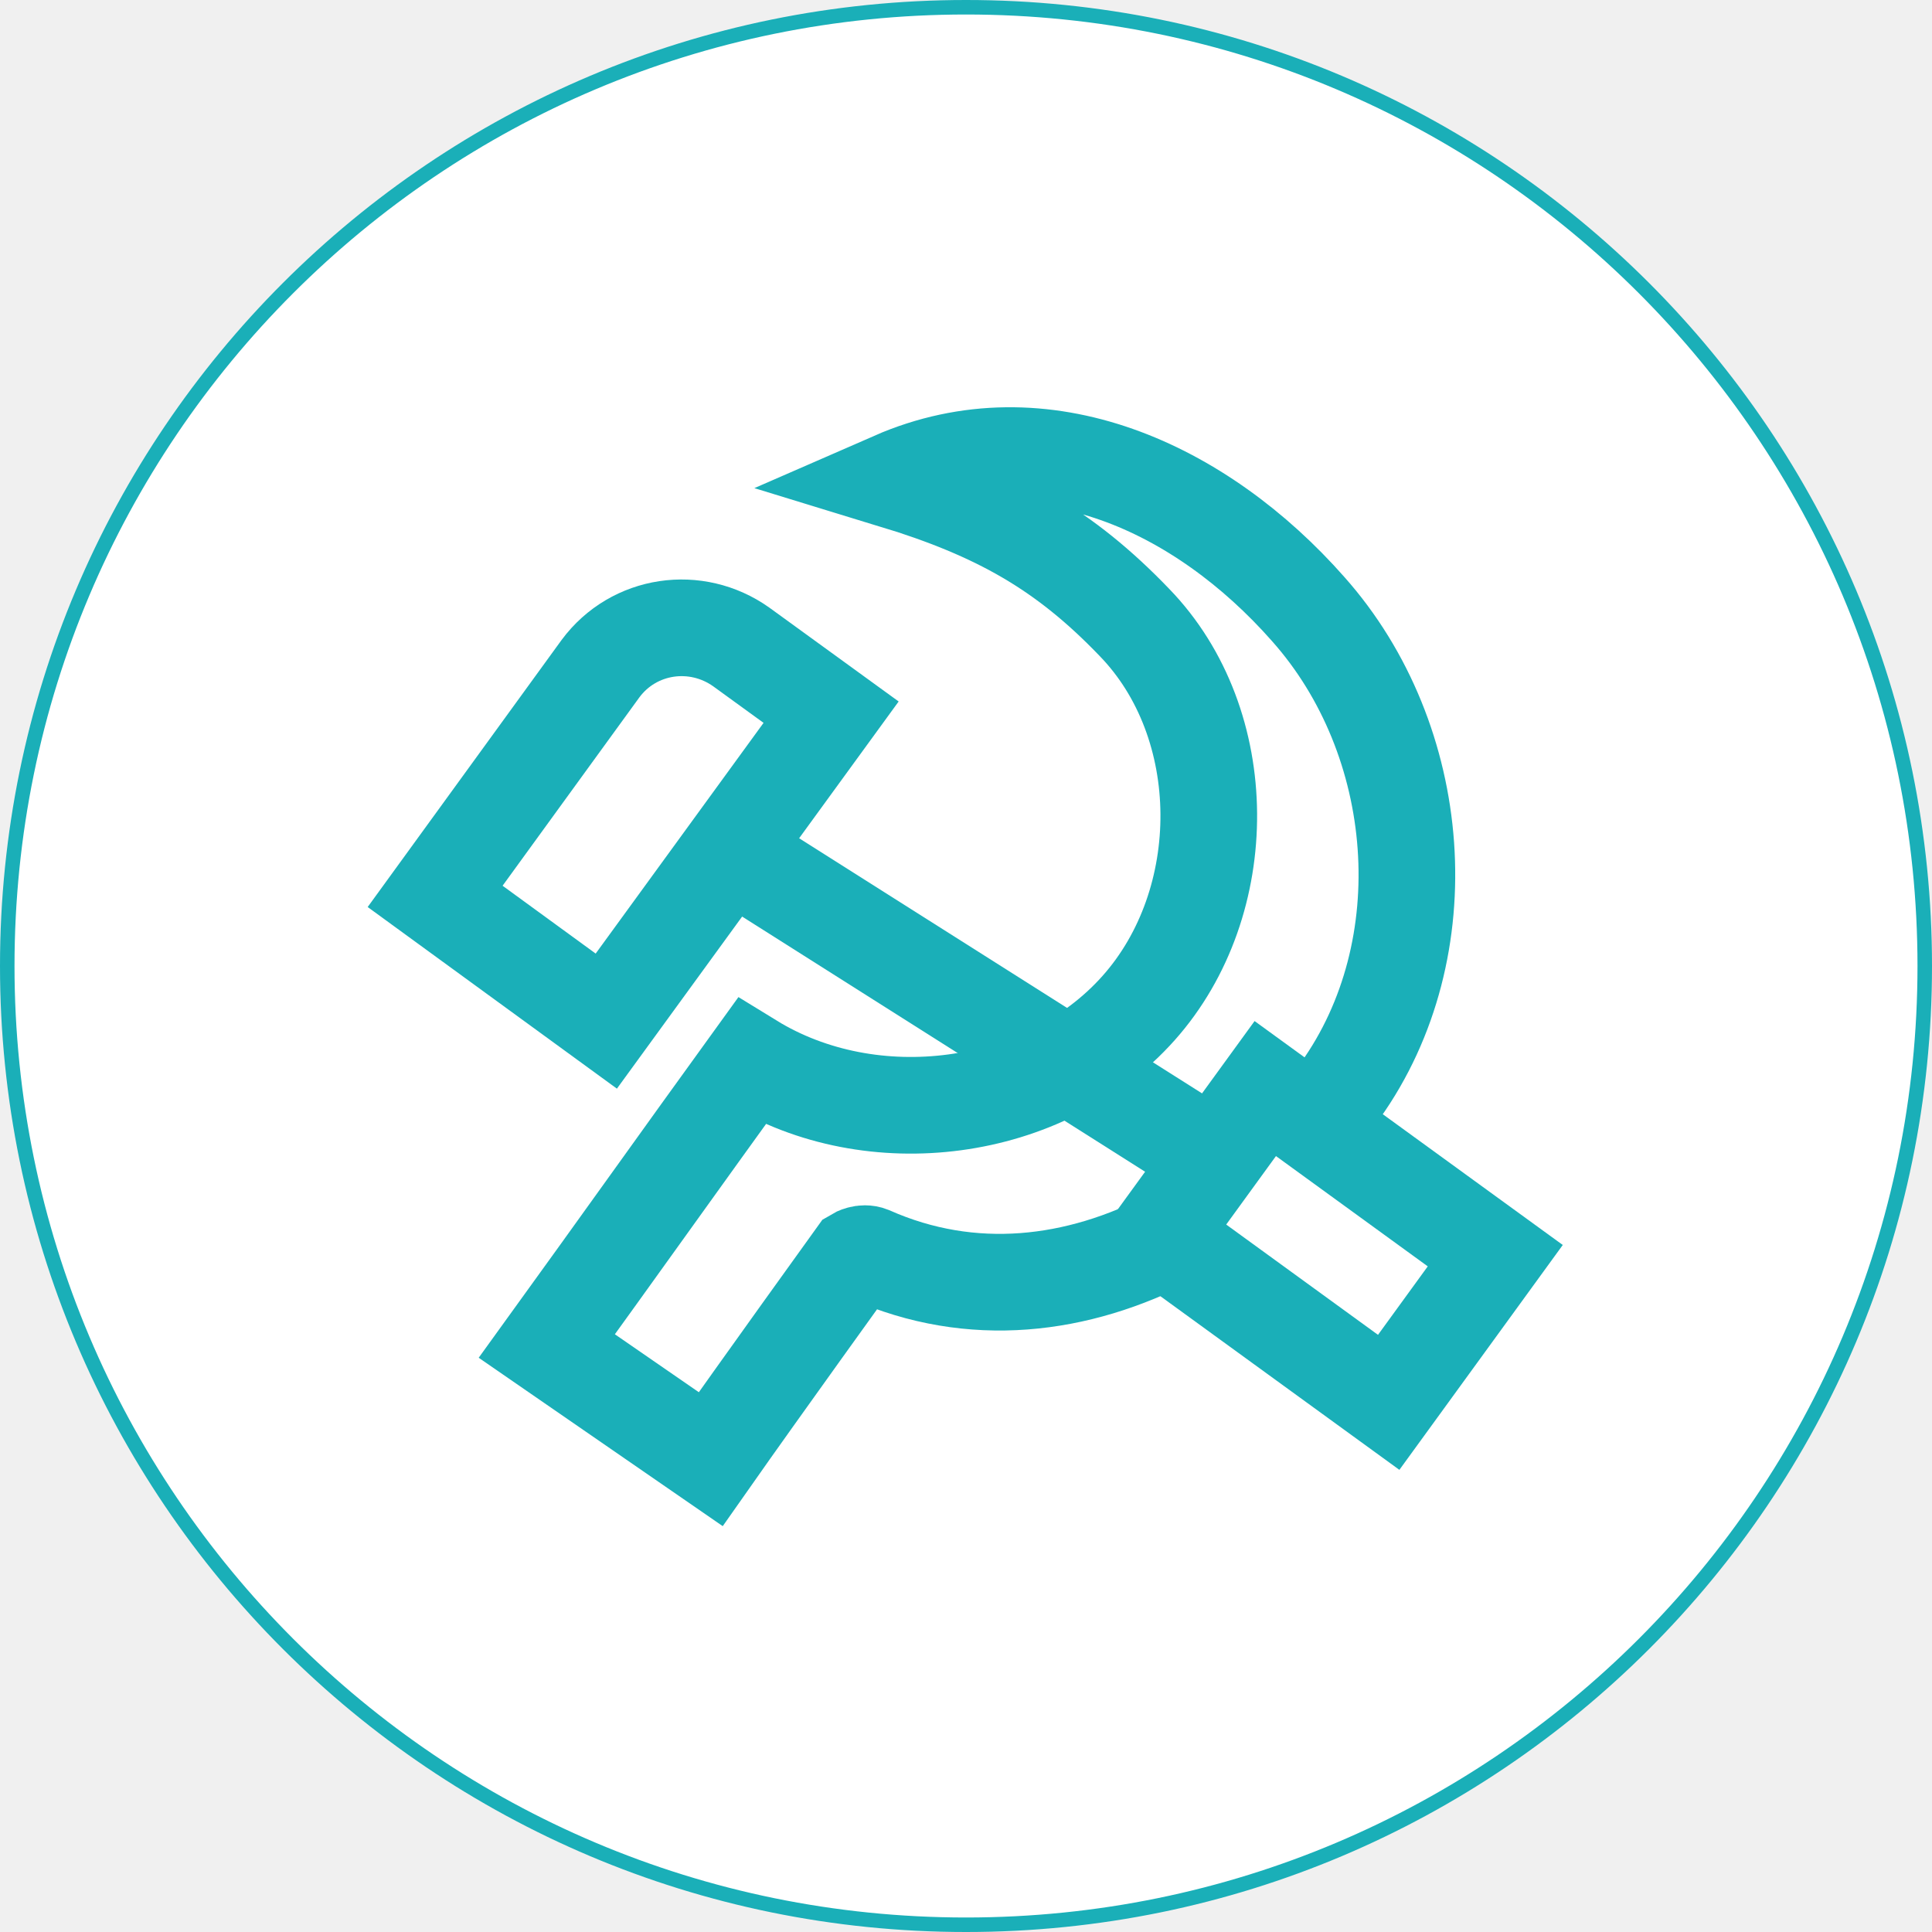
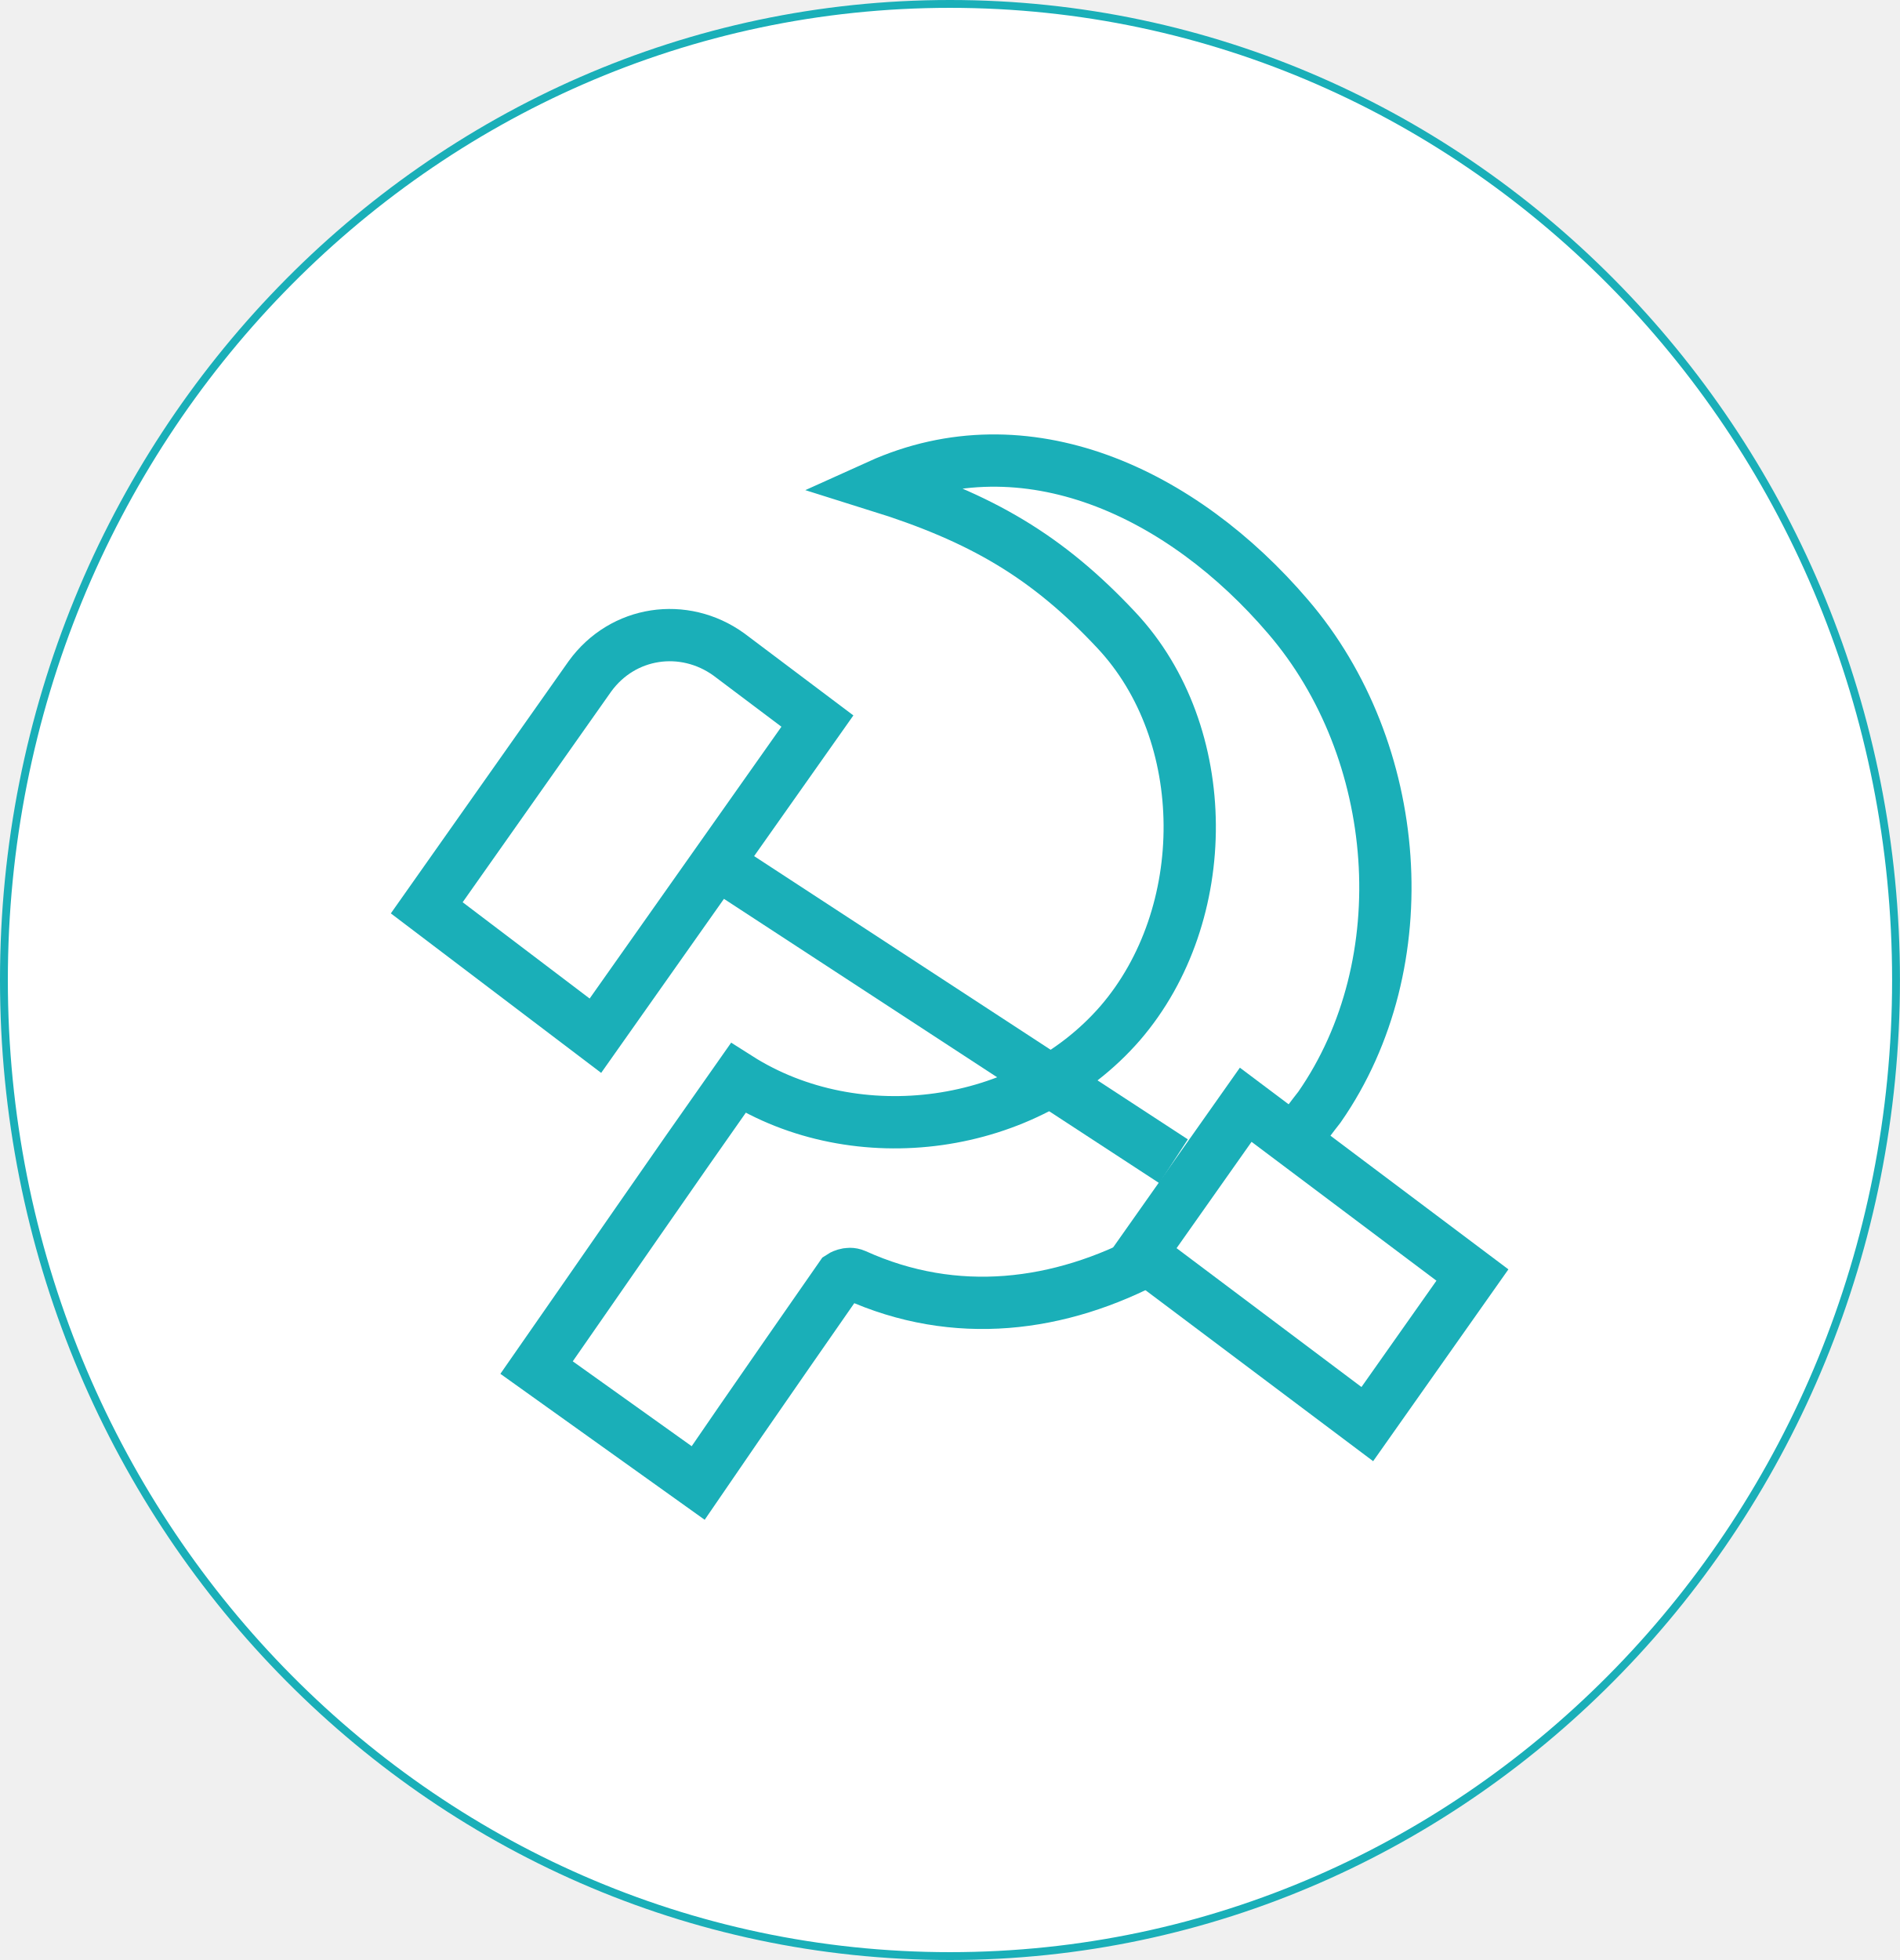
- <svg xmlns="http://www.w3.org/2000/svg" version="1.1" id="Layer_1" x="0px" y="0px" viewBox="0 0 600 600" xml:space="preserve" width="600" height="600">
-   <defs id="defs429">
- 	
- 	
- 	
- 
- 		
- 		
- 		
- 		
- 		
- 		
- 		
- 		
- 		
- 		
- 		
- 		
- 		
- 		
- 		
- 	
- 		
- 		
- 		
- 		
- 		
- 		
- 		
- 		
- 		
- 		
- 		
- 		
- 		
- 		
- 		
- 		
- 		
- 		
- 		
- 		
- 	
- 		
- 		
- 		
- 		
- 		
- 	</defs>
-   <style type="text/css" id="style2">
- 	.st0{fill:#1AAFB8;}
- 	.st1{fill:#FDFCDE;}
- 	.st2{fill:#FDD9B9;}
- 	.st3{fill:#ED726A;}
- 	.st4{fill-rule:evenodd;clip-rule:evenodd;fill:#FFFFFF;stroke:#0785DF;stroke-miterlimit:10;}
- 	.st5{fill-rule:evenodd;clip-rule:evenodd;fill:#FFFFFF;stroke:#ED726A;stroke-miterlimit:10;}
- 	.st6{fill-rule:evenodd;clip-rule:evenodd;fill:#FFFFFF;stroke:#1AAFB8;stroke-miterlimit:10;}
- 	.st7{fill:none;stroke:#0785DF;stroke-width:6.782;stroke-miterlimit:10;}
- 	.st8{fill:#0785DF;}
- 	.st9{fill:none;stroke:#0785DF;stroke-width:6.345;stroke-miterlimit:10;}
- 	.st10{fill:#0785DF;stroke:#0785DF;stroke-width:2.448;stroke-miterlimit:10;}
- 	.st11{fill:none;stroke:#0785DF;stroke-width:6.25;stroke-miterlimit:10;}
- 	.st12{fill:none;stroke:#1AAFB8;stroke-width:6.333;stroke-miterlimit:10;}
- 	.st13{fill:none;stroke:#1AAFB8;stroke-width:6.782;stroke-miterlimit:10;}
- 	.st14{fill:none;stroke:#1AAFB8;stroke-width:7;stroke-miterlimit:10;}
- 	.st15{fill:none;stroke:#ED726A;stroke-width:6;stroke-miterlimit:10;}
- 	.st16{fill:none;stroke:#0785DF;stroke-width:6;stroke-miterlimit:10;}
- 	.st17{fill:none;stroke:#1AAFB8;stroke-width:6.664;stroke-miterlimit:10;}
- 	.st18{fill:none;stroke:#ED726A;stroke-width:6.444;stroke-miterlimit:10;}
- 	.st19{fill:none;stroke:#0785DF;stroke-width:5.255;stroke-miterlimit:10;}
- 	.st20{fill:none;stroke:#0785DF;stroke-width:5;stroke-miterlimit:10;}
- 	.st21{fill:none;stroke:#0785DF;stroke-width:5.072;stroke-miterlimit:10;}
- 	.st22{fill:none;stroke:#ED726A;stroke-width:7;stroke-miterlimit:10;}
- 	.st23{fill:none;stroke:#ED726A;stroke-width:6.551;stroke-miterlimit:10;}
- 	.st24{fill:none;stroke:#ED726A;stroke-width:6.343;stroke-miterlimit:10;}
- 	.st25{fill-rule:evenodd;clip-rule:evenodd;fill:none;stroke:#1AAFB8;stroke-width:6.456;stroke-miterlimit:10;}
- 	.st26{fill:none;stroke:#ED726A;stroke-width:8;stroke-miterlimit:10;}
- 	.st27{fill:#FFFFFF;}
- </style>
-   <g id="g4766" transform="matrix(4.504505,0,0,4.504505,-4379.28,-3374.325)">
-     <circle class="st6" cx="1038.8" cy="815.7" r="66.1" id="circle44" />
-     <g id="g172">
-       <path class="st17" d="m 1062.4,827 c 0.6,-0.7 1.2,-1.4 1.8,-2.2 l 0.4,-0.5 c 7,-9.8 5.8,-24.2 -2.2,-33.2 -7.4,-8.4 -18.3,-13.4 -28.6,-8.9 7.2,2.2 11.8,4.8 16.6,9.8 6.8,7 6.8,19.3 0.3,26.6 -6.5,7.3 -18.4,8.8 -26.7,3.7 -4.7,6.5 -9.4,13.1 -14.1,19.6 2.9,2 8.4,5.8 11.3,7.8 3.3,-4.7 10,-14 10,-14 0,0 0.5,-0.3 1,-0.1 7,3.1 14.3,2.2 20.8,-1.2" id="path162" />
-       <g id="g170">
-         <rect x="1057.4" y="825.2" transform="matrix(-0.5878,0.809,-0.809,-0.5878,2364.416,465.287)" class="st17" width="12.5" height="19.6" id="rect164" />
-         <path class="st17" d="m 1014,819.5 15.5,-21.3 -6.2,-4.5 c -3.1,-2.2 -7.4,-1.6 -9.7,1.5 l -11.4,15.7 z" id="path166" />
-         <line class="st17" x1="1022.5" y1="807.8" x2="1054.4" y2="828" id="line168" />
-       </g>
-     </g>
-   </g>
+ <svg xmlns="http://www.w3.org/2000/svg" width="242.2" height="249.8" viewBox="0 0 242.2 249.8" fill="none" version="1.1" id="svg1052">
+   <defs id="defs1056" />
+   <path d="m 121.1,249.3 c 66.6,0 120.6,-55.7 120.6,-124.4 C 241.7,56.2 187.7,0.5 121.1,0.5 54.5,0.5 0.5,56.2 0.5,124.9 c 0,68.7 54,124.4 120.6,124.4 z" fill="#ffffff" stroke="#1aafb8" stroke-miterlimit="10" id="path856" />
+   <path d="m 164.2,146.1 c 1.1,-1.3 2.2,-2.6 3.3,-4.1 l 0.7,-0.9 C 181,122.7 178.8,95.6 164.2,78.6 150.7,62.8 130.8,53.4 112,61.9 c 13.1,4.1 21.5,9 30.3,18.4 12.4,13.2 12.4,36.3 0.5,50.1 -11.9,13.7 -33.6,16.6 -48.7,7 -8.6,12.2 -17.2,24.7 -25.7,36.9 5.3,3.8 15.3,10.9 20.6,14.7 6,-8.8 18.2,-26.3 18.2,-26.3 0,0 0.9,-0.6 1.8,-0.2 12.8,5.8 26.1,4.1 38,-2.3" stroke="#1aafb8" stroke-width="6.664" stroke-miterlimit="10" id="path948" />
+   <path d="m 174.3,181.5 13.4,-19 -28.9,-21.7 -13.4,19 z" stroke="#1aafb8" stroke-width="6.664" stroke-miterlimit="10" id="path950" />
+   <path d="M 75.9,132 104.2,91.9 92.9,83.4 c -5.7,-4.1 -13.5,-3 -17.7,2.8 l -20.8,29.5 z" stroke="#1aafb8" stroke-width="6.664" stroke-miterlimit="10" id="path952" />
+   <path d="m 91.4,110 58.2,38" stroke="#1aafb8" stroke-width="6.664" stroke-miterlimit="10" id="path954" />
</svg>
